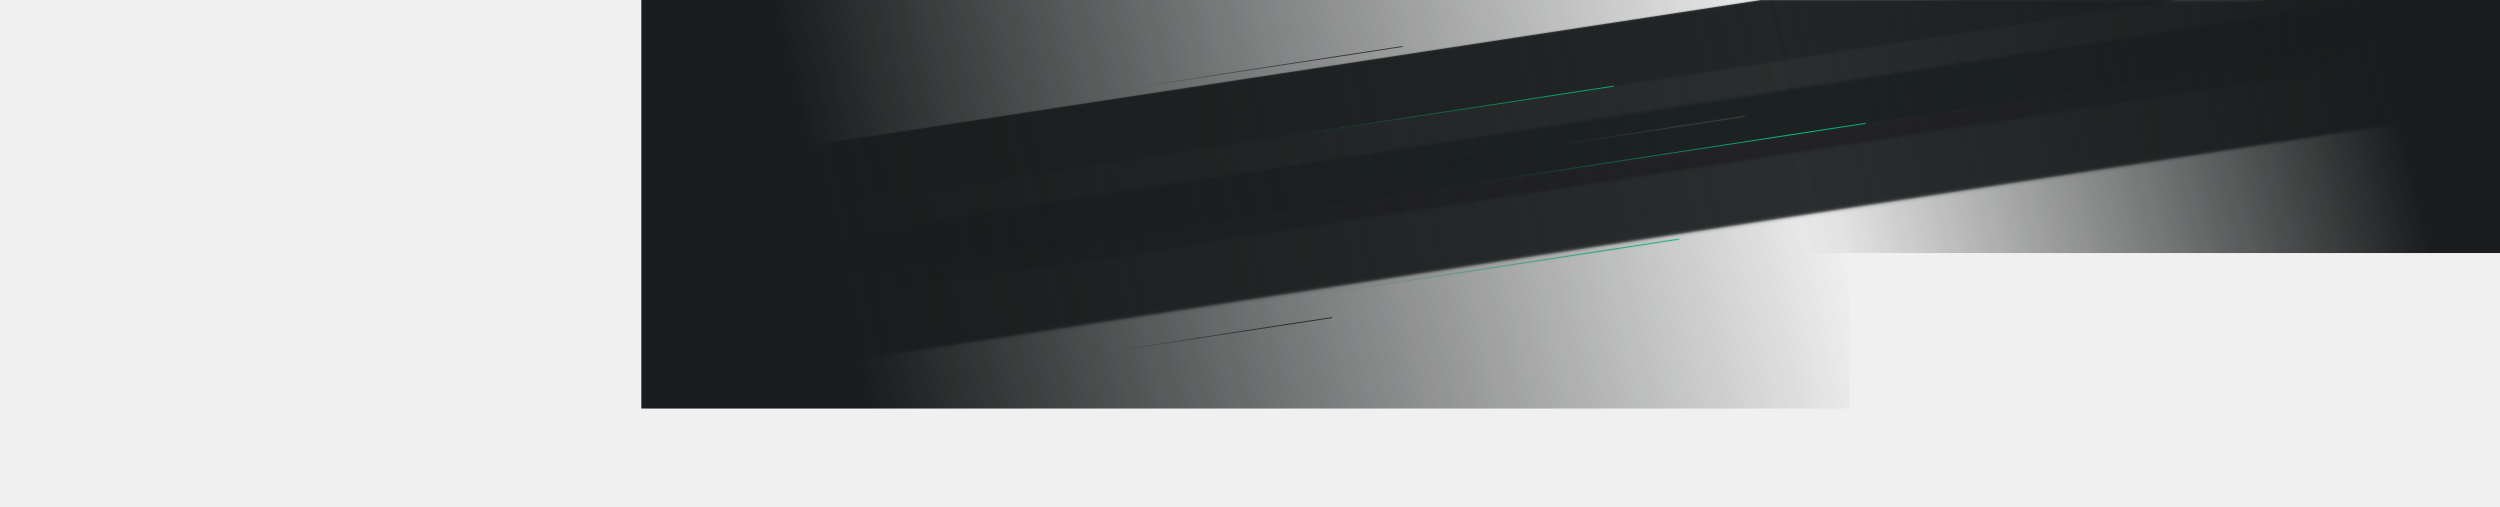
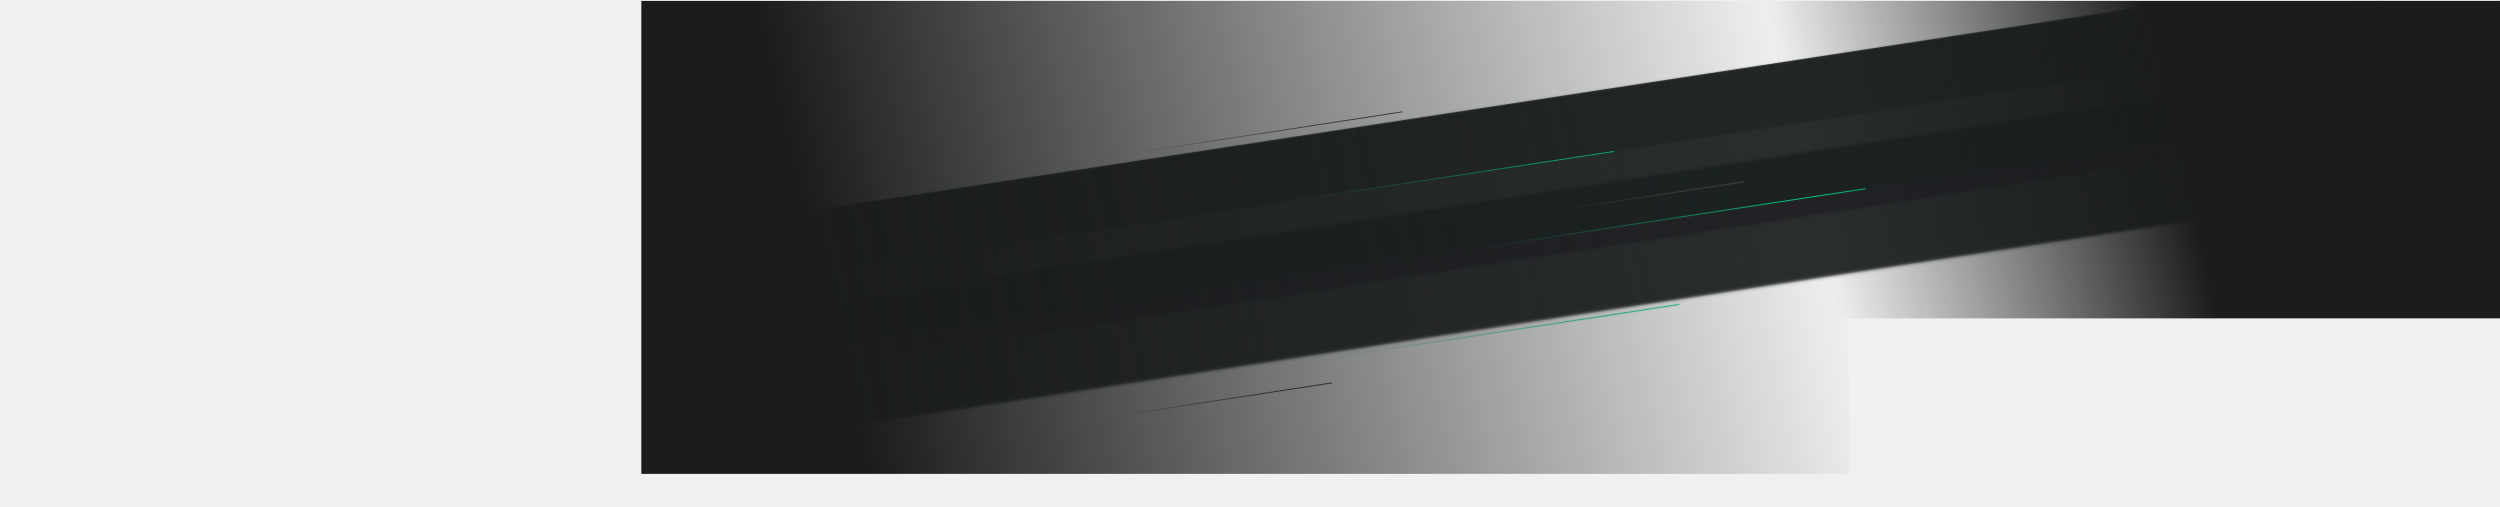
- <svg xmlns="http://www.w3.org/2000/svg" width="2717px" height="551px" viewBox="0 0 2717 551" version="1.1">
+ <svg xmlns="http://www.w3.org/2000/svg" xmlns:xlink="http://www.w3.org/1999/xlink" width="2717px" height="551px" viewBox="0 0 2717 551" version="1.1">
  <defs>
-     <filter x="-0.1%" y="-0.8%" width="100.3%" height="101.6%" filterUnits="objectBoundingBox" id="filter-1">
-       <feGaussianBlur stdDeviation="1" in="SourceGraphic" />
-     </filter>
-     <filter x="-0.3%" y="-1.7%" width="100.6%" height="103.4%" filterUnits="objectBoundingBox" id="filter-2">
-       <feGaussianBlur stdDeviation="2" in="SourceGraphic" />
-     </filter>
+     <rect id="path-1" x="0" y="0" width="2717" height="550" />
    <filter x="-0.1%" y="-0.8%" width="100.3%" height="101.6%" filterUnits="objectBoundingBox" id="filter-3">
      <feGaussianBlur stdDeviation="1" in="SourceGraphic" />
    </filter>
-     <filter x="-0.2%" y="-0.8%" width="100.3%" height="101.7%" filterUnits="objectBoundingBox" id="filter-4">
+     <filter x="-0.3%" y="-1.7%" width="100.6%" height="103.4%" filterUnits="objectBoundingBox" id="filter-4">
+       <feGaussianBlur stdDeviation="2" in="SourceGraphic" />
+     </filter>
+     <filter x="-0.1%" y="-0.8%" width="100.3%" height="101.6%" filterUnits="objectBoundingBox" id="filter-5">
      <feGaussianBlur stdDeviation="1" in="SourceGraphic" />
    </filter>
-     <filter x="-0.1%" y="-0.9%" width="100.3%" height="101.9%" filterUnits="objectBoundingBox" id="filter-5">
+     <filter x="-0.2%" y="-0.8%" width="100.3%" height="101.7%" filterUnits="objectBoundingBox" id="filter-6">
      <feGaussianBlur stdDeviation="1" in="SourceGraphic" />
    </filter>
-     <filter x="-0.3%" y="-1.6%" width="100.6%" height="103.2%" filterUnits="objectBoundingBox" id="filter-6">
+     <filter x="-0.1%" y="-0.9%" width="100.3%" height="101.9%" filterUnits="objectBoundingBox" id="filter-7">
+       <feGaussianBlur stdDeviation="1" in="SourceGraphic" />
+     </filter>
+     <filter x="-0.3%" y="-1.6%" width="100.6%" height="103.2%" filterUnits="objectBoundingBox" id="filter-8">
      <feGaussianBlur stdDeviation="2" in="SourceGraphic" />
    </filter>
-     <linearGradient x1="94.865%" y1="49.018%" x2="68.769%" y2="49.626%" id="linearGradient-7">
+     <linearGradient x1="94.865%" y1="49.018%" x2="68.769%" y2="49.626%" id="linearGradient-9">
      <stop stop-color="#05C77E" offset="0%" />
      <stop stop-color="#05C77E" stop-opacity="0" offset="100%" />
    </linearGradient>
-     <linearGradient x1="94.865%" y1="49.018%" x2="68.769%" y2="49.625%" id="linearGradient-8">
+     <linearGradient x1="94.865%" y1="49.018%" x2="68.769%" y2="49.625%" id="linearGradient-10">
      <stop stop-color="#05C77E" offset="0%" />
      <stop stop-color="#05C77E" stop-opacity="0" offset="100%" />
    </linearGradient>
-     <linearGradient x1="94.865%" y1="49.019%" x2="68.769%" y2="49.626%" id="linearGradient-9">
+     <linearGradient x1="94.865%" y1="49.019%" x2="68.769%" y2="49.626%" id="linearGradient-11">
      <stop stop-color="#464646" offset="0%" />
      <stop stop-color="#000000" stop-opacity="0" offset="100%" />
    </linearGradient>
-     <filter x="-0.2%" y="-1.5%" width="100.5%" height="103.0%" filterUnits="objectBoundingBox" id="filter-10">
+     <filter x="-0.2%" y="-1.5%" width="100.5%" height="103.0%" filterUnits="objectBoundingBox" id="filter-12">
      <feGaussianBlur stdDeviation="1" in="SourceGraphic" />
    </filter>
-     <linearGradient x1="94.865%" y1="49.03%" x2="68.769%" y2="49.63%" id="linearGradient-11">
+     <linearGradient x1="94.865%" y1="49.03%" x2="68.769%" y2="49.63%" id="linearGradient-13">
      <stop stop-color="#464646" offset="0%" />
      <stop stop-color="#000000" stop-opacity="0" offset="100%" />
    </linearGradient>
-     <linearGradient x1="94.865%" y1="49.016%" x2="68.769%" y2="49.625%" id="linearGradient-12">
+     <linearGradient x1="94.865%" y1="49.016%" x2="68.769%" y2="49.625%" id="linearGradient-14">
      <stop stop-color="#464646" offset="0%" />
      <stop stop-color="#000000" stop-opacity="0" offset="100%" />
    </linearGradient>
-     <linearGradient x1="94.865%" y1="49.018%" x2="68.769%" y2="49.625%" id="linearGradient-13">
+     <linearGradient x1="94.865%" y1="49.018%" x2="68.769%" y2="49.625%" id="linearGradient-15">
      <stop stop-color="#05C77E" offset="0%" />
      <stop stop-color="#05C77E" stop-opacity="0" offset="100%" />
    </linearGradient>
-     <filter x="-0.2%" y="-1.6%" width="100.5%" height="103.2%" filterUnits="objectBoundingBox" id="filter-14">
+     <filter x="-0.2%" y="-1.6%" width="100.5%" height="103.2%" filterUnits="objectBoundingBox" id="filter-16">
      <feGaussianBlur stdDeviation="1" in="SourceGraphic" />
    </filter>
-     <linearGradient x1="97.585%" y1="45.197%" x2="14.777%" y2="52.966%" id="linearGradient-15">
+     <linearGradient x1="97.585%" y1="45.197%" x2="14.777%" y2="52.966%" id="linearGradient-17">
      <stop stop-color="#1A1C1D" stop-opacity="0" offset="0%" />
      <stop stop-color="#1A1C1D" offset="100%" />
    </linearGradient>
-     <linearGradient x1="97.585%" y1="44.356%" x2="14.777%" y2="53.485%" id="linearGradient-16">
+     <linearGradient x1="93.684%" y1="50%" x2="43.116%" y2="54.968%" id="linearGradient-18">
      <stop stop-color="#1A1C1D" stop-opacity="0" offset="0%" />
      <stop stop-color="#1A1C1D" offset="100%" />
    </linearGradient>
  </defs>
  <g id="background-lines" stroke="none" stroke-width="1" fill="none" fill-rule="evenodd">
-     <g id="Group" transform="translate(611, -71)" fill-rule="nonzero">
-       <path d="M2106,32.399 L2106,101.475 L94.098,408.984 L94.098,340.09 L2106,32.399 Z" id="Combined-Shape" fill="#1E2021" filter="url(#filter-1)" />
-       <path d="M1975.579,0.948 L2106,0.948 L2106,50.078 L94.098,357.587 L94.098,288.692 L1975.579,0.948 Z" id="Combined-Shape" fill="#2A2E2F" filter="url(#filter-2)" />
-       <path d="M2106,50.989 L2106,120.065 L94.098,427.574 L94.098,358.68 L2106,50.989 Z" id="Combined-Shape" filter="url(#filter-3)" />
-       <polygon id="Path-7-Copy" fill="#212425" filter="url(#filter-4)" points="281 458 281 378.992 2105 100 2105 179.448" />
-       <path d="M1761.065,0.948 L2106,0.948 L2106,17.271 L94.098,324.78 L94.098,255.886 L1761.065,0.948 Z" id="Combined-Shape" fill="#232627" filter="url(#filter-5)" />
-       <path d="M2106,119.83 L2106,188.906 L93.741,496.469 L93.741,427.574 L2106,119.83 Z" id="Combined-Shape" fill="#2A2D2F" filter="url(#filter-6)" />
-       <path d="M93.741,407.89 L93.741,406.797 L1416.585,204.488 L1416.585,205.582 L93.741,407.89 Z" id="Combined-Shape" fill="url(#linearGradient-7)" />
-       <path d="M0,338.849 L1142.582,164.109 C1142.838,164.07 1143.078,164.246 1143.117,164.502 C1143.121,164.526 1143.123,164.55 1143.123,164.573 C1143.123,164.888 1142.893,165.155 1142.582,165.203 L0,339.943 L0,338.849 Z" id="Combined-Shape" fill="url(#linearGradient-8)" />
-       <path d="M0,393.404 L1284.783,196.916 C1285.039,196.877 1285.278,197.053 1285.318,197.309 C1285.321,197.333 1285.323,197.356 1285.323,197.38 C1285.323,197.695 1285.093,197.962 1284.783,198.01 L0,394.497 L0,393.404 Z" id="Combined-Shape" fill="url(#linearGradient-9)" filter="url(#filter-10)" />
-       <path d="M88.798,529.948 L836.304,415.628 C836.56,415.589 836.8,415.765 836.839,416.021 C836.843,416.045 836.844,416.068 836.844,416.092 C836.844,416.407 836.615,416.674 836.304,416.722 L95.948,529.948 L88.798,529.948 Z" id="Combined-Shape" fill="url(#linearGradient-11)" />
-       <path d="M0,260.719 L912.853,121.076 C913.087,121.04 913.306,121.201 913.342,121.435 C913.345,121.457 913.347,121.478 913.347,121.5 C913.347,121.788 913.137,122.032 912.853,122.076 L-1.13686838e-13,261.719 L0,260.719 Z" id="Combined-Shape" fill="url(#linearGradient-12)" />
-       <path d="M2.84217094e-14,515.944 L1214.223,330.248 L1214.223,331.341 L-2.27373675e-13,517.038 L0,515.944 Z" id="Combined-Shape" fill="url(#linearGradient-13)" filter="url(#filter-14)" />
+     <g id="Group" transform="translate(0, 1)">
+       <mask id="mask-2" fill="white">
+         <use xlink:href="#path-1" />
+       </mask>
+       <g id="Mask" />
+       <g mask="url(#mask-2)" fill-rule="nonzero">
+         <g transform="translate(611, -1)">
+           <path d="M2106,32.399 L2106,101.475 L94.098,408.984 L94.098,340.09 L2106,32.399 Z" id="Combined-Shape" fill="#1E2021" filter="url(#filter-3)" />
+           <path d="M1975.579,0.948 L2106,0.948 L2106,50.078 L94.098,357.587 L94.098,288.692 L1975.579,0.948 Z" id="Combined-Shape" fill="#2A2E2F" filter="url(#filter-4)" />
+           <path d="M2106,50.989 L2106,120.065 L94.098,427.574 L94.098,358.68 L2106,50.989 Z" id="Combined-Shape" fill="none" filter="url(#filter-5)" />
+           <polygon id="Path-7-Copy" fill="#212425" filter="url(#filter-6)" points="281 458 281 378.992 2105 100 2105 179.448" />
+           <path d="M1761.065,0.948 L2106,0.948 L2106,17.271 L94.098,324.78 L94.098,255.886 L1761.065,0.948 Z" id="Combined-Shape" fill="#232627" filter="url(#filter-7)" />
+           <path d="M2106,119.83 L2106,188.906 L93.741,496.469 L93.741,427.574 L2106,119.83 Z" id="Combined-Shape" fill="#2A2D2F" filter="url(#filter-8)" />
+           <path d="M93.741,407.89 L93.741,406.797 L1416.585,204.488 L1416.585,205.582 L93.741,407.89 Z" id="Combined-Shape" fill="url(#linearGradient-9)" />
+           <path d="M0,338.849 L1142.582,164.109 C1142.838,164.07 1143.078,164.246 1143.117,164.502 C1143.121,164.526 1143.123,164.55 1143.123,164.573 C1143.123,164.888 1142.893,165.155 1142.582,165.203 L0,339.943 L0,338.849 Z" id="Combined-Shape" fill="url(#linearGradient-10)" />
+           <path d="M0,393.404 L1284.783,196.916 C1285.039,196.877 1285.278,197.053 1285.318,197.309 C1285.321,197.333 1285.323,197.356 1285.323,197.38 C1285.323,197.695 1285.093,197.962 1284.783,198.01 L0,394.497 L0,393.404 Z" id="Combined-Shape" fill="url(#linearGradient-11)" filter="url(#filter-12)" />
+           <path d="M88.798,529.948 L836.304,415.628 C836.56,415.589 836.8,415.765 836.839,416.021 C836.843,416.045 836.844,416.068 836.844,416.092 C836.844,416.407 836.615,416.674 836.304,416.722 L95.948,529.948 L88.798,529.948 Z" id="Combined-Shape" fill="url(#linearGradient-13)" />
+           <path d="M0,260.719 L912.853,121.076 C913.087,121.04 913.306,121.201 913.342,121.435 C913.345,121.457 913.347,121.478 913.347,121.5 C913.347,121.788 913.137,122.032 912.853,122.076 L-1.13686838e-13,261.719 L0,260.719 Z" id="Combined-Shape" fill="url(#linearGradient-14)" />
+           <path d="M2.84217094e-14,515.944 L1214.223,330.248 L1214.223,331.341 L-2.27373675e-13,517.038 L0,515.944 Z" id="Combined-Shape" fill="url(#linearGradient-15)" filter="url(#filter-16)" />
+         </g>
+       </g>
    </g>
-     <rect id="gradient2" fill="url(#linearGradient-15)" x="697" y="-70" width="1313" height="514" />
-     <rect id="gradient" fill="url(#linearGradient-16)" transform="translate(2310.5, 102.5) rotate(-180) translate(-2310.5, -102.5) " x="1904" y="-70" width="813" height="345" />
+     <rect id="gradient2" fill="url(#linearGradient-17)" x="697" y="1" width="1313" height="514" />
+     <rect id="gradient" fill="url(#linearGradient-18)" transform="translate(2310.5, 173.5) rotate(-180) translate(-2310.5, -173.5) " x="1904" y="1" width="813" height="345" />
  </g>
</svg>
